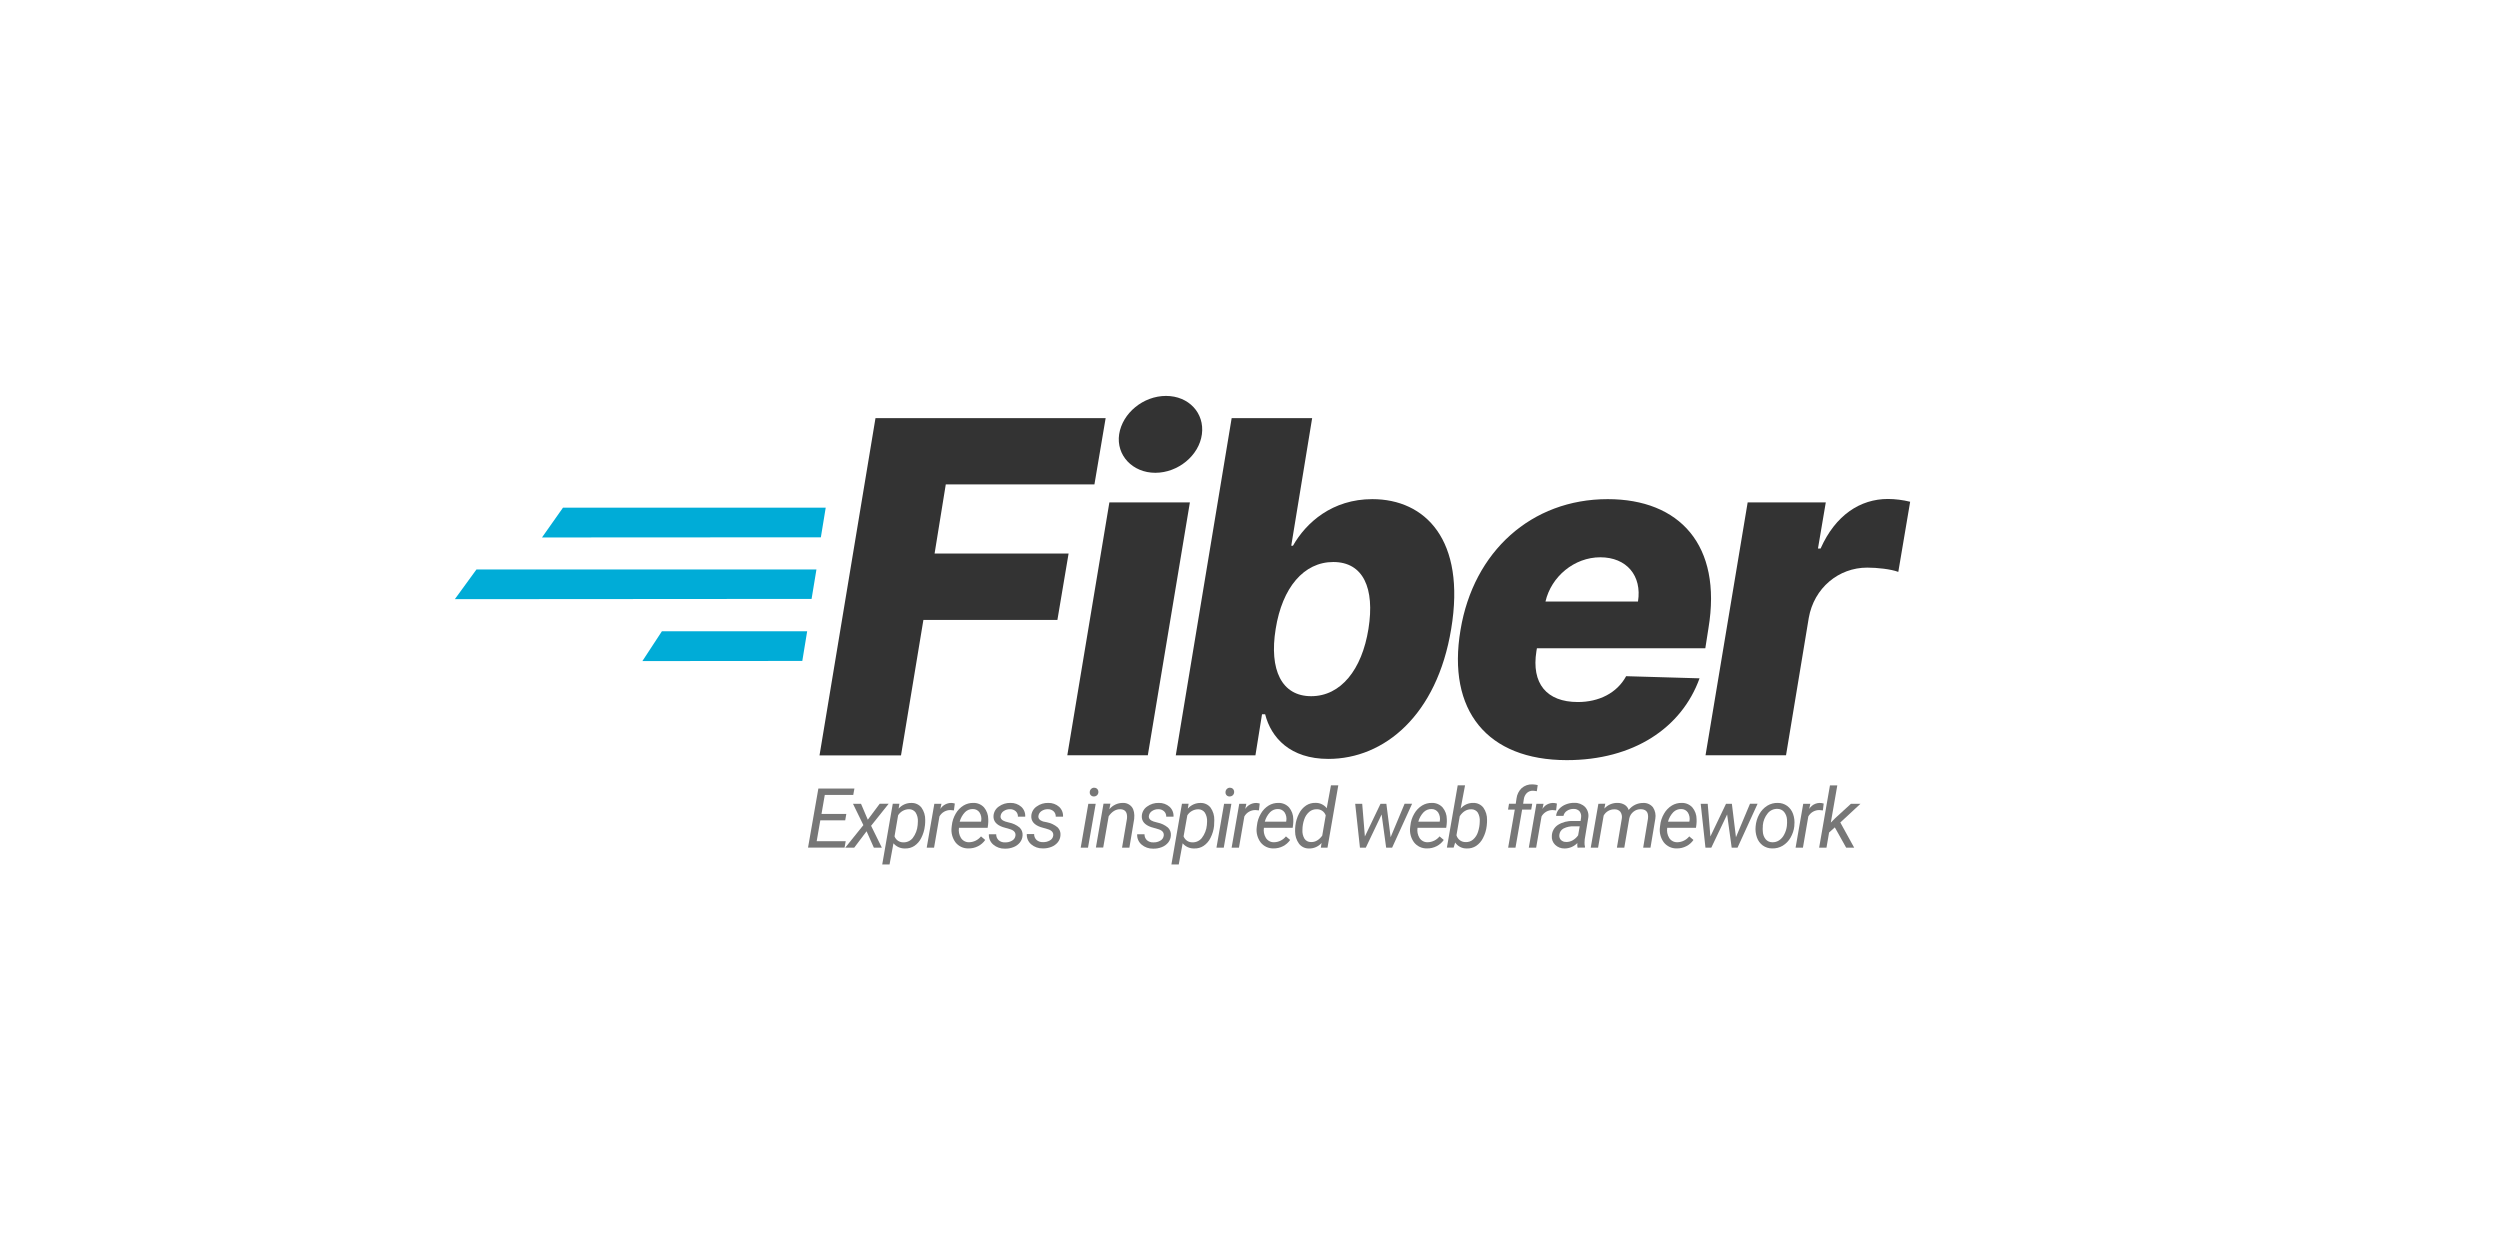
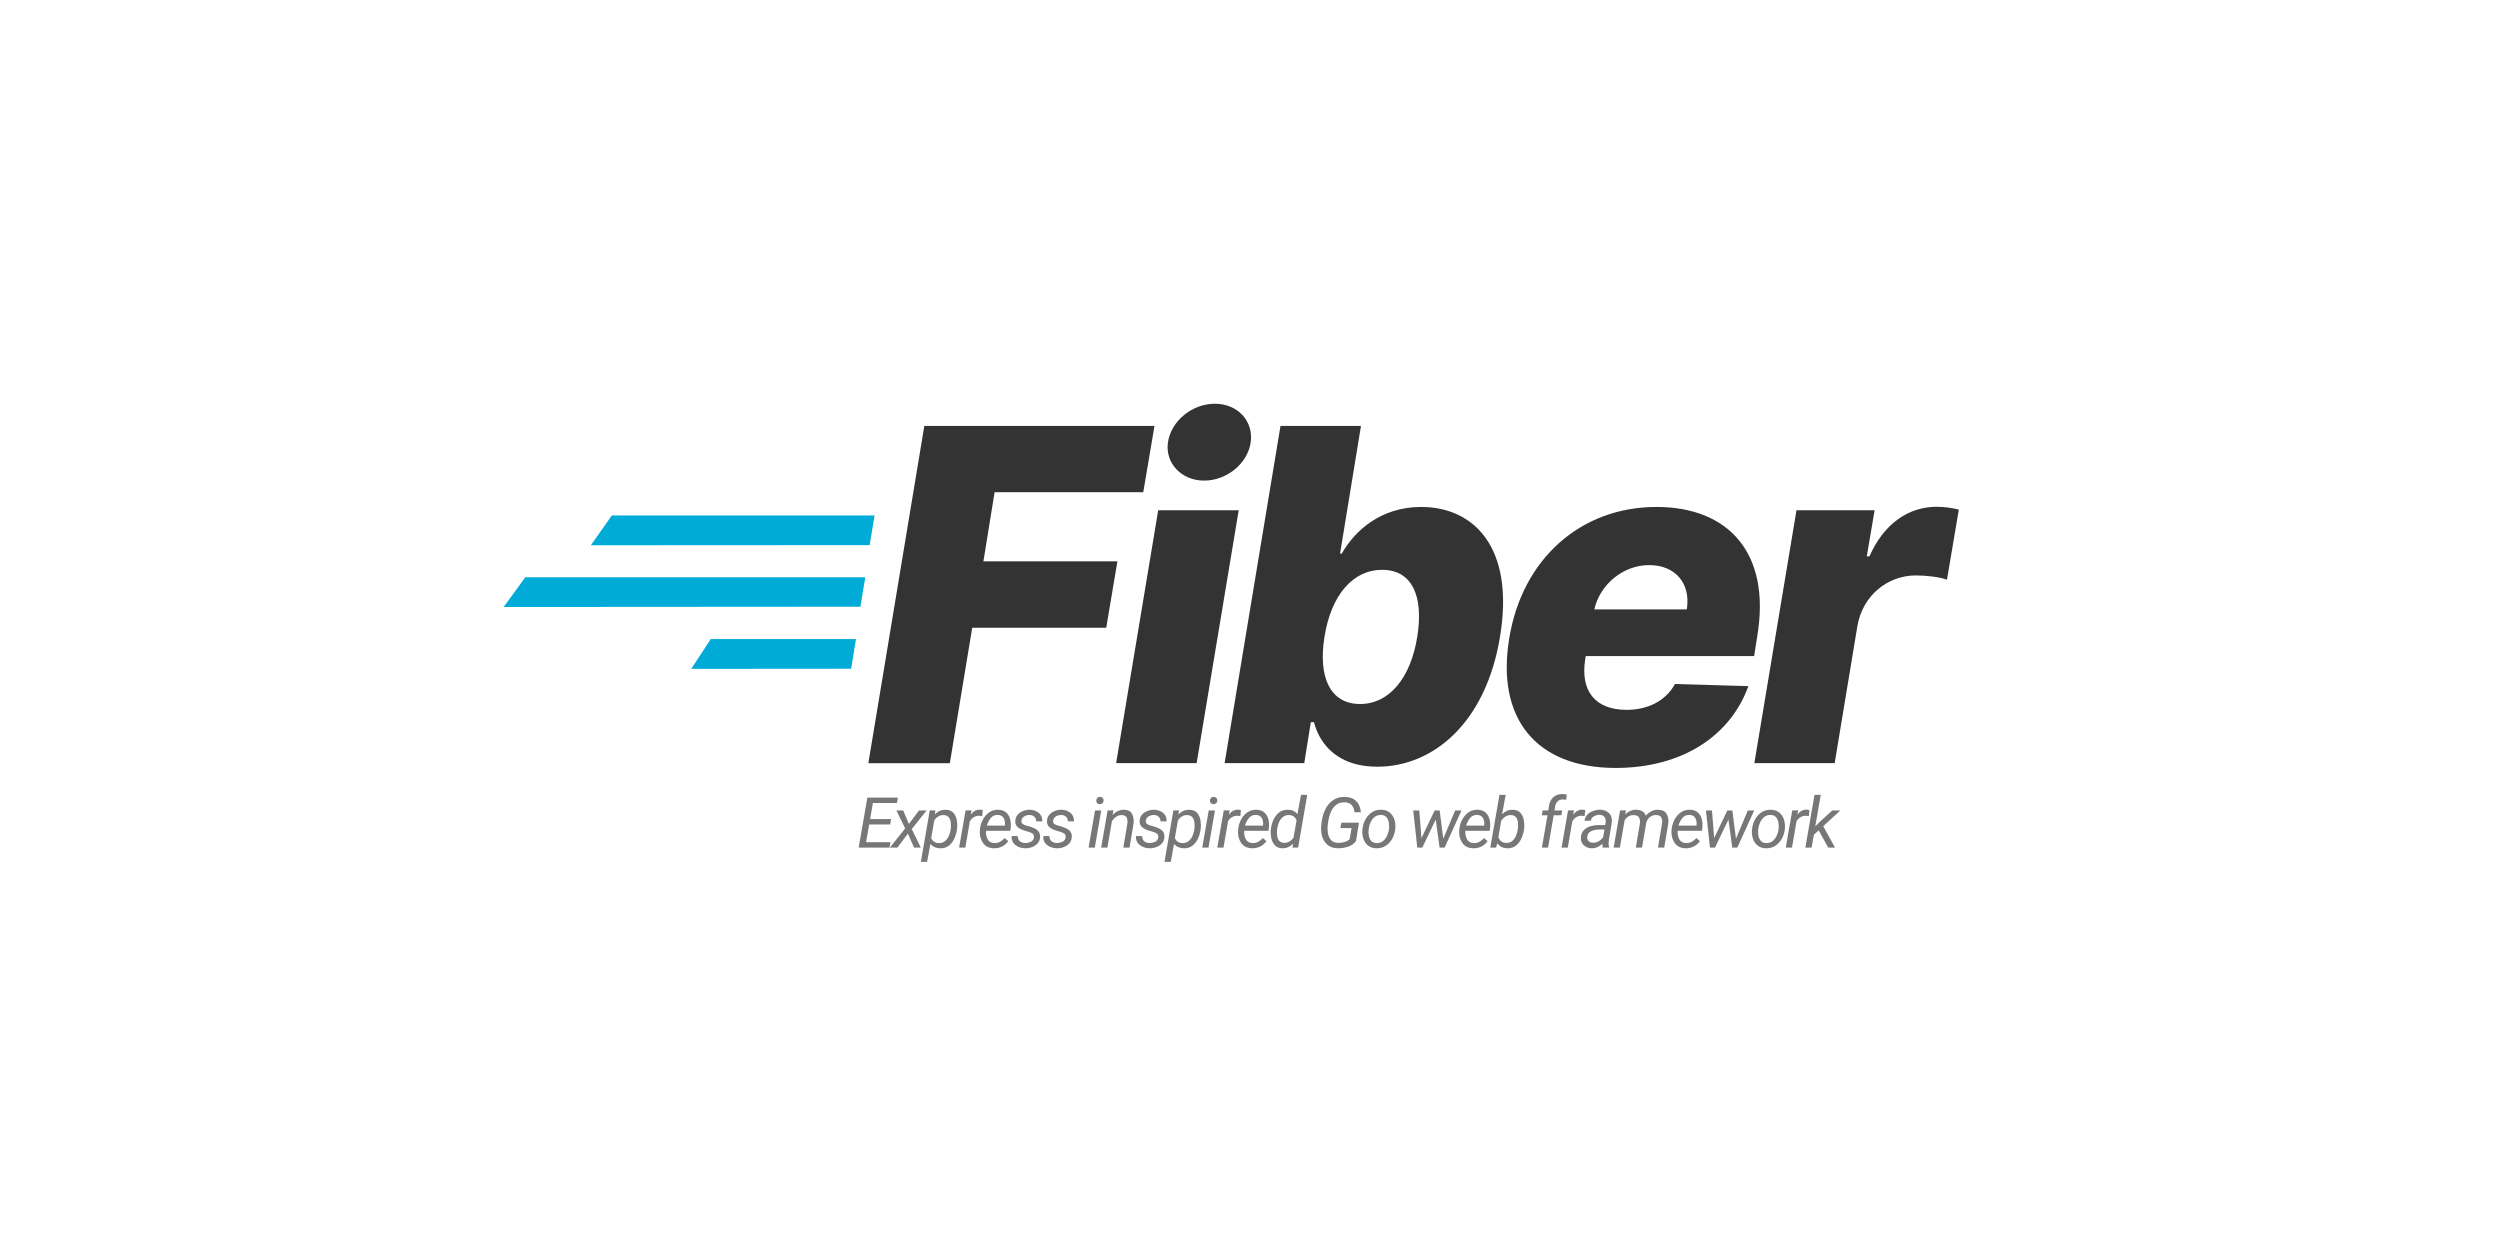
<svg xmlns="http://www.w3.org/2000/svg" viewBox="0 0 1280 640">
-   <path d="m448.25 214.08h117.84l-5.74 33.92h-76.11l-5.73 35.4h68.61l-5.73 34h-68.61l-11.47 69.37h-41.72z" fill="#333" />
-   <path d="m568 257.24h41.22l-21.54 129.47h-41.22zm5-34.89c1.68-10.88 12.39-19.64 24-19.64s19.81 8.76 18.37 19.64-12.22 19.72-23.85 19.72-20.1-8.94-18.52-19.72z" fill="#333" />
-   <path d="m630.61 214.08h41.21l-10.7 65.33h.88c6.74-11.89 20.15-23.85 40.63-23.85 27.06 0 48 20.82 40.37 66.5-7.25 44.08-34.22 66.5-62.88 66.5-19.55 0-29.33-10.87-32.36-22.84h-1.61l-3.37 21h-40.78zm40.71 142.37c15.17 0 26-13.57 29.33-34.47s-2.7-34.23-18-34.23c-15.09 0-26.13 13.07-29.5 34.23-3.41 21.02 3.08 34.47 18.17 34.47z" fill="#333" />
-   <path d="m747.79 322.48c6.65-40.12 36.32-66.92 75.35-66.92 36.75 0 58.67 23.51 51.59 66.08l-1.61 10.28h-86.22l-.26 1.52c-2.61 16.44 5.14 26 21.24 26 10.71 0 20-4.55 24.7-13.23l37.59 1.09c-9.18 25.46-33.88 41.89-68 41.89-40.65-.04-61.38-25.32-54.38-66.71zm90.86-14.48c2.11-13.23-5.82-22.67-19.3-22.67-13.32 0-25.12 9.86-28.07 22.67z" fill="#333" />
-   <path d="m894.8 257.24h40l-4 23.6h1.35c7.59-17.11 20.31-25.37 34.47-25.37a49 49 0 0 1 11.38 1.43l-6.07 35.91c-3.79-1.43-10.79-2.19-15.93-2.19-14.58 0-27.23 10.37-29.92 25.79l-11.64 70.3h-41.21z" fill="#333" />
-   <path d="m422.77 259.91h-134.51l-10.76 15.27 142.78-.08z" fill="#00acd7" />
-   <path d="m418.02 291.56h-174.07l-11.07 15.21 182.65-.13z" fill="#00acd7" />
-   <path d="m413.27 323.2h-74.37l-10 15.27 81.88-.07z" fill="#00acd7" />
-   <g fill="#777">
-     <path d="m432.75 420h-12.75l-1.86 10.71h14.86l-.58 3.26h-18.71l5.29-30.23h18.46l-.59 3.26h-14.58l-1.68 9.74h12.7z" />
-     <path d="m444.31 419.69 6.11-8.18h4.58l-9 11.29 5.5 11.2h-4.09l-3.72-8.39-6.33 8.39h-4.59l9.28-11.54-5.32-10.92h4.11z" />
-     <path d="m473.54 422.84a17.57 17.57 0 0 1 -1.85 6.17 10.32 10.32 0 0 1 -3.55 4.1 8.1 8.1 0 0 1 -4.69 1.3 7.44 7.44 0 0 1 -6-2.64l-2 10.84h-3.75l5.4-31.1h3.4l-.41 2.51a8.5 8.5 0 0 1 6.66-2.91 6.29 6.29 0 0 1 5.05 2.39 10.54 10.54 0 0 1 1.91 6.35 21.71 21.71 0 0 1 -.11 2.58zm-3.69-.42.1-1.74a7.89 7.89 0 0 0 -1.15-4.68 4.08 4.08 0 0 0 -3.34-1.69 6.69 6.69 0 0 0 -5.62 3.09l-1.84 10.81a4.71 4.71 0 0 0 4.55 3.07 5.92 5.92 0 0 0 4.76-2.19 12.75 12.75 0 0 0 2.54-6.67z" />
-     <path d="m488.4 414.93-1.76-.18a6.41 6.41 0 0 0 -5.64 3.25l-2.76 16h-3.76l3.9-22.46h3.64l-.56 2.61a6.69 6.69 0 0 1 5.62-3.05 6.83 6.83 0 0 1 1.79.31z" />
-     <path d="m495.79 434.39a8.15 8.15 0 0 1 -6.57-3.09 10.7 10.7 0 0 1 -2-7.71l.1-.89a15 15 0 0 1 2-6.11 11.54 11.54 0 0 1 4-4.16 9.36 9.36 0 0 1 5.07-1.34 7.13 7.13 0 0 1 5.44 2.31 9.4 9.4 0 0 1 2.16 6 17.41 17.41 0 0 1 -.08 2.7l-.23 1.72h-14.68a7.57 7.57 0 0 0 1 5.19 4.74 4.74 0 0 0 4.12 2.22 8 8 0 0 0 6.15-3l2.16 1.83a10 10 0 0 1 -3.65 3.19 10.29 10.29 0 0 1 -4.99 1.14zm2.38-20.16a5.43 5.43 0 0 0 -4.05 1.57 11.24 11.24 0 0 0 -2.76 4.88h10.93l.08-.34a6.17 6.17 0 0 0 -.84-4.35 4 4 0 0 0 -3.36-1.76z" />
-     <path d="m519.91 427.89q.32-2.33-2.55-3.28l-3.91-1.14c-3.29-1.14-4.89-3-4.78-5.65a6.24 6.24 0 0 1 2.71-4.87 9.64 9.64 0 0 1 6-1.86 8.07 8.07 0 0 1 5.53 2 6.31 6.31 0 0 1 2 5.06h-3.74a3.5 3.5 0 0 0 -1.06-2.74 4.18 4.18 0 0 0 -2.93-1.1 5.47 5.47 0 0 0 -3.36 1 3.53 3.53 0 0 0 -1.52 2.45c-.18 1.3.62 2.25 2.39 2.85l1.89.52a12.15 12.15 0 0 1 5.48 2.59 5 5 0 0 1 1.5 4 6.31 6.31 0 0 1 -1.37 3.65 7.84 7.84 0 0 1 -3.33 2.38 11 11 0 0 1 -4.42.76 8.75 8.75 0 0 1 -5.9-2.09 6.43 6.43 0 0 1 -2.24-5.26h3.76a4 4 0 0 0 1.2 3 4.64 4.64 0 0 0 3.31 1.14 6.48 6.48 0 0 0 3.55-.86 3.33 3.33 0 0 0 1.79-2.55z" />
-     <path d="m539.25 427.89q.32-2.33-2.55-3.28l-3.9-1.14q-4.95-1.71-4.78-5.65a6.24 6.24 0 0 1 2.71-4.87 9.62 9.62 0 0 1 6-1.86 8.09 8.09 0 0 1 5.54 2 6.27 6.27 0 0 1 2 5.06h-3.73a3.54 3.54 0 0 0 -1.06-2.74 4.2 4.2 0 0 0 -2.93-1.1 5.52 5.52 0 0 0 -3.37 1 3.52 3.52 0 0 0 -1.51 2.45c-.18 1.3.61 2.25 2.39 2.85l1.94.39a12.2 12.2 0 0 1 5.48 2.59 4.94 4.94 0 0 1 1.49 4 6.24 6.24 0 0 1 -1.37 3.65 7.87 7.87 0 0 1 -3.32 2.38 11.07 11.07 0 0 1 -4.42.76 8.75 8.75 0 0 1 -5.9-2.09 6.43 6.43 0 0 1 -2.24-5.26h3.76a4 4 0 0 0 1.2 3 4.6 4.6 0 0 0 3.3 1.14 6.46 6.46 0 0 0 3.55-.86 3.28 3.28 0 0 0 1.72-2.42z" />
-     <path d="m557.06 434h-3.74l3.9-22.46h3.78zm3.09-30.67a2.11 2.11 0 0 1 1.59.57 2.15 2.15 0 0 1 .63 1.61 2.23 2.23 0 0 1 -.63 1.6 2.28 2.28 0 0 1 -1.59.67 2.08 2.08 0 0 1 -1.6-.56 2 2 0 0 1 -.6-1.58 2.35 2.35 0 0 1 .62-1.62 2.21 2.21 0 0 1 1.58-.72z" />
-     <path d="m568.53 411.49-.54 2.84a8.89 8.89 0 0 1 6.9-3.24 5.59 5.59 0 0 1 4.69 2.2q1.51 2.11 1.12 6l-2.45 14.71h-3.76l2.51-14.79a7.51 7.51 0 0 0 0-1.89q-.35-2.91-3.42-3-3.39-.06-5.94 3.61l-2.79 16h-3.75l3.9-22.46z" />
-     <path d="m595.83 427.89q.31-2.33-2.55-3.28l-3.91-1.14q-4.93-1.71-4.77-5.65a6.21 6.21 0 0 1 2.71-4.87 9.62 9.62 0 0 1 6-1.86 8.07 8.07 0 0 1 5.53 2 6.31 6.31 0 0 1 2 5.06h-3.74a3.5 3.5 0 0 0 -1.06-2.74 4.18 4.18 0 0 0 -2.93-1.1 5.47 5.47 0 0 0 -3.36 1 3.53 3.53 0 0 0 -1.52 2.45c-.18 1.3.62 2.25 2.39 2.85l1.89.52a12.15 12.15 0 0 1 5.48 2.59 5 5 0 0 1 1.5 4 6.24 6.24 0 0 1 -1.37 3.65 7.87 7.87 0 0 1 -3.32 2.38 11.12 11.12 0 0 1 -4.43.76 8.75 8.75 0 0 1 -5.9-2.09 6.46 6.46 0 0 1 -2.24-5.26h3.76a4 4 0 0 0 1.2 3 4.64 4.64 0 0 0 3.31 1.14 6.48 6.48 0 0 0 3.55-.86 3.33 3.33 0 0 0 1.78-2.55z" />
-     <path d="m621.61 422.84a17.78 17.78 0 0 1 -1.84 6.17 10.42 10.42 0 0 1 -3.56 4.1 8.1 8.1 0 0 1 -4.69 1.3 7.44 7.44 0 0 1 -6-2.64l-2 10.84h-3.76l5.4-31.1h3.4l-.41 2.51a8.5 8.5 0 0 1 6.66-2.91 6.27 6.27 0 0 1 5 2.39 10.54 10.54 0 0 1 1.91 6.35 24.1 24.1 0 0 1 -.1 2.58zm-3.69-.42.1-1.74a7.89 7.89 0 0 0 -1.15-4.64 4.07 4.07 0 0 0 -3.33-1.69 6.69 6.69 0 0 0 -5.63 3.09l-1.91 10.77a4.71 4.71 0 0 0 4.55 3.07 5.92 5.92 0 0 0 4.76-2.19 12.75 12.75 0 0 0 2.61-6.67z" />
-     <path d="m626.57 434h-3.74l3.9-22.46h3.74zm3.09-30.67a2.11 2.11 0 0 1 1.59.57 2.15 2.15 0 0 1 .63 1.61 2.23 2.23 0 0 1 -.63 1.6 2.28 2.28 0 0 1 -1.59.67 2 2 0 0 1 -2.2-2.14 2.35 2.35 0 0 1 .62-1.62 2.23 2.23 0 0 1 1.58-.72z" />
-     <path d="m644.56 414.93-1.76-.18a6.41 6.41 0 0 0 -5.69 3.26l-2.76 16h-3.76l3.9-22.46h3.64l-.56 2.61a6.69 6.69 0 0 1 5.62-3.05 6.76 6.76 0 0 1 1.79.31z" />
-     <path d="m652 434.39a8.11 8.11 0 0 1 -6.56-3.09 10.65 10.65 0 0 1 -2-7.71l.11-.89a14.83 14.83 0 0 1 2-6.11 11.48 11.48 0 0 1 4-4.16 9.31 9.31 0 0 1 5.06-1.34 7.13 7.13 0 0 1 5.39 2.31 9.4 9.4 0 0 1 2.16 6 16.25 16.25 0 0 1 -.08 2.7l-.23 1.72h-14.72a7.57 7.57 0 0 0 1 5.19 4.74 4.74 0 0 0 4.12 2.22 8 8 0 0 0 6.15-3l2.16 1.83a10 10 0 0 1 -3.65 3.19 10.27 10.27 0 0 1 -4.91 1.14zm2.39-20.16a5.46 5.46 0 0 0 -4.06 1.57 11.13 11.13 0 0 0 -2.75 4.88h10.92l.08-.34a6.17 6.17 0 0 0 -.84-4.35 4 4 0 0 0 -3.4-1.76z" />
-     <path d="m663.24 422.7a17.17 17.17 0 0 1 1.89-6.19 10.65 10.65 0 0 1 3.63-4.13 8.29 8.29 0 0 1 4.76-1.31 7 7 0 0 1 5.77 2.74l2.16-11.73h3.76l-5.53 31.92h-3.42l.39-2.4a8.29 8.29 0 0 1 -6.56 2.82 6.21 6.21 0 0 1 -5-2.44 10.6 10.6 0 0 1 -2-6.32 20.62 20.62 0 0 1 .15-2.96zm3.61 2.15a7.77 7.77 0 0 0 1.06 4.6 3.83 3.83 0 0 0 3.28 1.68c2.17.1 4.1-1 5.79-3.28l1.79-10.37a4.68 4.68 0 0 0 -4.53-3.15 5.67 5.67 0 0 0 -3.91 1.34 8.64 8.64 0 0 0 -2.58 3.92 16.28 16.28 0 0 0 -.9 5.26z" />
-     <path d="m712 428.66 7.16-17.15h3.84l-10.23 22.49h-3.06l-2.32-17-8.1 17h-3l-2.43-22.46h3.59l1.37 16.73 8-16.73h3z" />
-     <path d="m730.6 434.39a8.11 8.11 0 0 1 -6.6-3.09 10.65 10.65 0 0 1 -2-7.71l.11-.89a14.83 14.83 0 0 1 2-6.11 11.48 11.48 0 0 1 4-4.16 9.31 9.31 0 0 1 5.06-1.34 7.13 7.13 0 0 1 5.44 2.31 9.4 9.4 0 0 1 2.16 6 17.41 17.41 0 0 1 -.08 2.7l-.23 1.72h-14.68a7.57 7.57 0 0 0 1 5.19 4.74 4.74 0 0 0 4.12 2.22 8 8 0 0 0 6.15-3l2.16 1.83a10 10 0 0 1 -3.65 3.19 10.29 10.29 0 0 1 -4.96 1.14zm2.4-20.16a5.46 5.46 0 0 0 -4.06 1.57 11.24 11.24 0 0 0 -2.76 4.88h10.93l.08-.34a6.17 6.17 0 0 0 -.84-4.35 4 4 0 0 0 -3.35-1.76z" />
-     <path d="m761.2 422.84a17.62 17.62 0 0 1 -1.89 6.21 10.51 10.51 0 0 1 -3.57 4.09 8.12 8.12 0 0 1 -4.65 1.27 6.93 6.93 0 0 1 -6.05-3.05l-.77 2.61h-3.46l5.54-31.89h3.76l-2.26 11.92a8.25 8.25 0 0 1 6.56-2.91 6.29 6.29 0 0 1 5.05 2.39 10.54 10.54 0 0 1 1.91 6.35 19.72 19.72 0 0 1 -.13 2.58zm-3.57-2.16a8 8 0 0 0 -1-4.64 3.91 3.91 0 0 0 -3.3-1.69c-2.34-.05-4.32 1.12-5.94 3.53l-1.68 9.77a4.77 4.77 0 0 0 4.67 3.5 5.42 5.42 0 0 0 3.85-1.31 8.45 8.45 0 0 0 2.5-3.88 17.41 17.41 0 0 0 .9-5.28z" />
-     <path d="m772.17 434 3.4-19.49h-3.46l.51-3h3.45l.38-2.66a8.8 8.8 0 0 1 2.61-5.3 7.78 7.78 0 0 1 5.57-1.95 12.88 12.88 0 0 1 2.68.36l-.46 3.15a12.53 12.53 0 0 0 -2-.25 4.27 4.27 0 0 0 -3.16 1.21 5.56 5.56 0 0 0 -1.51 3.22l-.33 2.22h4.65l-.52 3h-4.65l-3.4 19.49z" />
-     <path d="m796.73 414.93-1.77-.18a6.42 6.42 0 0 0 -5.69 3.26l-2.76 16h-3.76l3.9-22.46h3.64l-.56 2.61a6.37 6.37 0 0 1 7.41-2.74z" />
-     <path d="m807.7 434a5.35 5.35 0 0 1 -.14-1.18l.06-1.18a9.18 9.18 0 0 1 -6.56 2.78 6.71 6.71 0 0 1 -4.83-1.88 5.68 5.68 0 0 1 -1.69-4.6 6.92 6.92 0 0 1 3.12-5.58 13.37 13.37 0 0 1 7.67-2h3.93l.25-1.78a4.09 4.09 0 0 0 -.78-3.19 3.77 3.77 0 0 0 -3-1.22 5.79 5.79 0 0 0 -3.41.95 4 4 0 0 0 -1.82 2.6h-3.78a6 6 0 0 1 1.53-3.5 9 9 0 0 1 3.47-2.37 11.22 11.22 0 0 1 4.38-.8 7.44 7.44 0 0 1 5.47 2.13 6.59 6.59 0 0 1 1.64 5.43l-1.83 11.13-.1 1.6a7.87 7.87 0 0 0 .24 2.26v.35zm-5.9-2.9a6.55 6.55 0 0 0 3.42-.86 8.69 8.69 0 0 0 2.78-2.54l.81-4.63h-2.84a10.85 10.85 0 0 0 -5.44 1.12 4.13 4.13 0 0 0 -2.14 3.18 3.2 3.2 0 0 0 .74 2.63 3.5 3.5 0 0 0 2.67 1.07z" />
-     <path d="m821.9 411.49-.48 2.51a8.78 8.78 0 0 1 6.83-2.91 6.9 6.9 0 0 1 3.63 1 4.75 4.75 0 0 1 2 2.63 9.31 9.31 0 0 1 7.46-3.61 6 6 0 0 1 5 2.26 8.07 8.07 0 0 1 1.18 5.86l-2.47 14.77h-3.74l2.45-14.8a7.2 7.2 0 0 0 0-2q-.39-2.83-3.69-2.89a5.68 5.68 0 0 0 -3.73 1.28 5.94 5.94 0 0 0 -2.15 3.45l-2.55 14.96h-3.78l2.49-14.78a4.71 4.71 0 0 0 -.7-3.55 3.66 3.66 0 0 0 -3-1.29 6.15 6.15 0 0 0 -5.58 3.2l-2.85 16.42h-3.76l3.91-22.46z" />
-     <path d="m858.44 434.39a8.13 8.13 0 0 1 -6.56-3.09 10.65 10.65 0 0 1 -2-7.71l.11-.89a14.83 14.83 0 0 1 2-6.11 11.48 11.48 0 0 1 4-4.16 9.31 9.31 0 0 1 5.06-1.34 7.11 7.11 0 0 1 5.44 2.31 9.4 9.4 0 0 1 2.16 6 16.25 16.25 0 0 1 -.08 2.7l-.23 1.72h-14.72a7.57 7.57 0 0 0 1 5.19 4.74 4.74 0 0 0 4.12 2.22 8 8 0 0 0 6.15-3l2.16 1.83a9.87 9.87 0 0 1 -3.65 3.19 10.27 10.27 0 0 1 -4.96 1.14zm2.39-20.16a5.46 5.46 0 0 0 -4.06 1.57 11.13 11.13 0 0 0 -2.75 4.88h10.92l.08-.34a6.17 6.17 0 0 0 -.84-4.35 4 4 0 0 0 -3.35-1.76z" />
-     <path d="m888.81 428.66 7.19-17.15h3.89l-10.27 22.49h-3l-2.33-17-8.1 17h-3l-2.43-22.46h3.59l1.37 16.73 8-16.73h3z" />
-     <path d="m910.21 411.09a8.1 8.1 0 0 1 4.84 1.54 8.69 8.69 0 0 1 3 4.12 12.77 12.77 0 0 1 .65 5.74v.46a15.05 15.05 0 0 1 -1.95 5.93 11.46 11.46 0 0 1 -4 4.12 9.81 9.81 0 0 1 -5.42 1.39 8.11 8.11 0 0 1 -4.83-1.54 8.45 8.45 0 0 1 -2.95-4.07 13 13 0 0 1 -.67-5.67 15.42 15.42 0 0 1 1.89-6.27 11.8 11.8 0 0 1 4.06-4.31 9.8 9.8 0 0 1 5.38-1.44zm-7.64 12a12.45 12.45 0 0 0 0 2.73 6.72 6.72 0 0 0 1.46 3.9 4.44 4.44 0 0 0 3.36 1.52 6 6 0 0 0 3.44-.93 7.71 7.71 0 0 0 2.66-3 12.38 12.38 0 0 0 1.39-4.42 19 19 0 0 0 .07-3.22 6.91 6.91 0 0 0 -1.52-4 4.46 4.46 0 0 0 -3.36-1.53 6.12 6.12 0 0 0 -5 2.28 11.35 11.35 0 0 0 -2.51 6.15z" />
-     <path d="m933.32 414.93-1.77-.18a6.42 6.42 0 0 0 -5.69 3.26l-2.76 16h-3.76l3.91-22.46h3.63l-.56 2.61a6.37 6.37 0 0 1 7.41-2.74z" />
-     <path d="m939.43 423.61-2.94 2.64-1.33 7.75h-3.76l5.54-31.89h3.76l-3.32 19.06 2.3-2.32 8-7.31h4.88l-10.32 9.57 7.1 12.89h-4.11z" />
+   <g fill="#333">
+     <path d="m473.25 218.08h117.84l-5.74 33.92h-76.11l-5.73 35.4h68.61l-5.73 34h-68.61l-11.47 69.37h-41.72z" />
+     <path d="m593 261.24h41.22l-21.54 129.47h-41.22zm5-34.89c1.68-10.88 12.39-19.64 24-19.64s19.81 8.76 18.37 19.64-12.22 19.72-23.85 19.72-20.1-8.94-18.52-19.72z" />
+     <path d="m655.61 218.08h41.21l-10.7 65.33h.88c6.74-11.89 20.15-23.85 40.63-23.85 27.06 0 48 20.82 40.37 66.5-7.25 44.08-34.22 66.5-62.88 66.5-19.55 0-29.33-10.87-32.36-22.84h-1.61l-3.37 21h-40.78zm40.71 142.37c15.17 0 26-13.57 29.33-34.47s-2.7-34.23-18-34.23c-15.09 0-26.13 13.07-29.5 34.23-3.41 21.02 3.08 34.47 18.17 34.47z" />
+     <path d="m772.79 326.48c6.65-40.12 36.32-66.92 75.35-66.92 36.75 0 58.67 23.51 51.59 66.08l-1.61 10.28h-86.22l-.26 1.52c-2.61 16.44 5.14 26 21.24 26 10.71 0 20-4.55 24.7-13.23l37.59 1.09c-9.18 25.46-33.88 41.89-68 41.89-40.65-.04-61.38-25.32-54.38-66.71zm90.86-14.48c2.11-13.23-5.82-22.67-19.3-22.67-13.32 0-25.12 9.86-28.07 22.67z" />
+     <path d="m919.8 261.24h40l-4 23.6h1.35c7.59-17.11 20.31-25.37 34.47-25.37a49 49 0 0 1 11.3 1.43l-6.07 35.91c-3.79-1.43-10.79-2.19-15.93-2.19-14.58 0-27.23 10.37-29.92 25.79l-11.64 70.3h-41.13z" />
  </g>
+   <g fill="#00acd7">
+     <path d="m447.77 263.91h-134.51l-10.76 15.27 142.78-.08z" />
+     <path d="m443.02 295.56h-174.07l-11.07 15.21 182.65-.13z" />
+     <path d="m438.27 327.2h-74.37l-10 15.27 81.88-.07z" />
+   </g>
+   <text fill="#777" font-family="Roboto-Italic, Roboto" font-size="36" font-style="italic" letter-spacing="-.05em" transform="translate(438.61 433.96)">Exp<tspan letter-spacing="-.059em" x="51.89" y="0">r</tspan>
+     <tspan x="61.74" y="0">ess inspi</tspan>
+     <tspan letter-spacing="-.059em" x="184.07" y="0">r</tspan>
+     <tspan letter-spacing="-.05em" x="193.93" y="0">ed Go web f</tspan>
+     <tspan letter-spacing="-.07em" x="360.35" y="0">r</tspan>
+     <tspan x="369.84" y="0">amework</tspan>
+   </text>
</svg>
